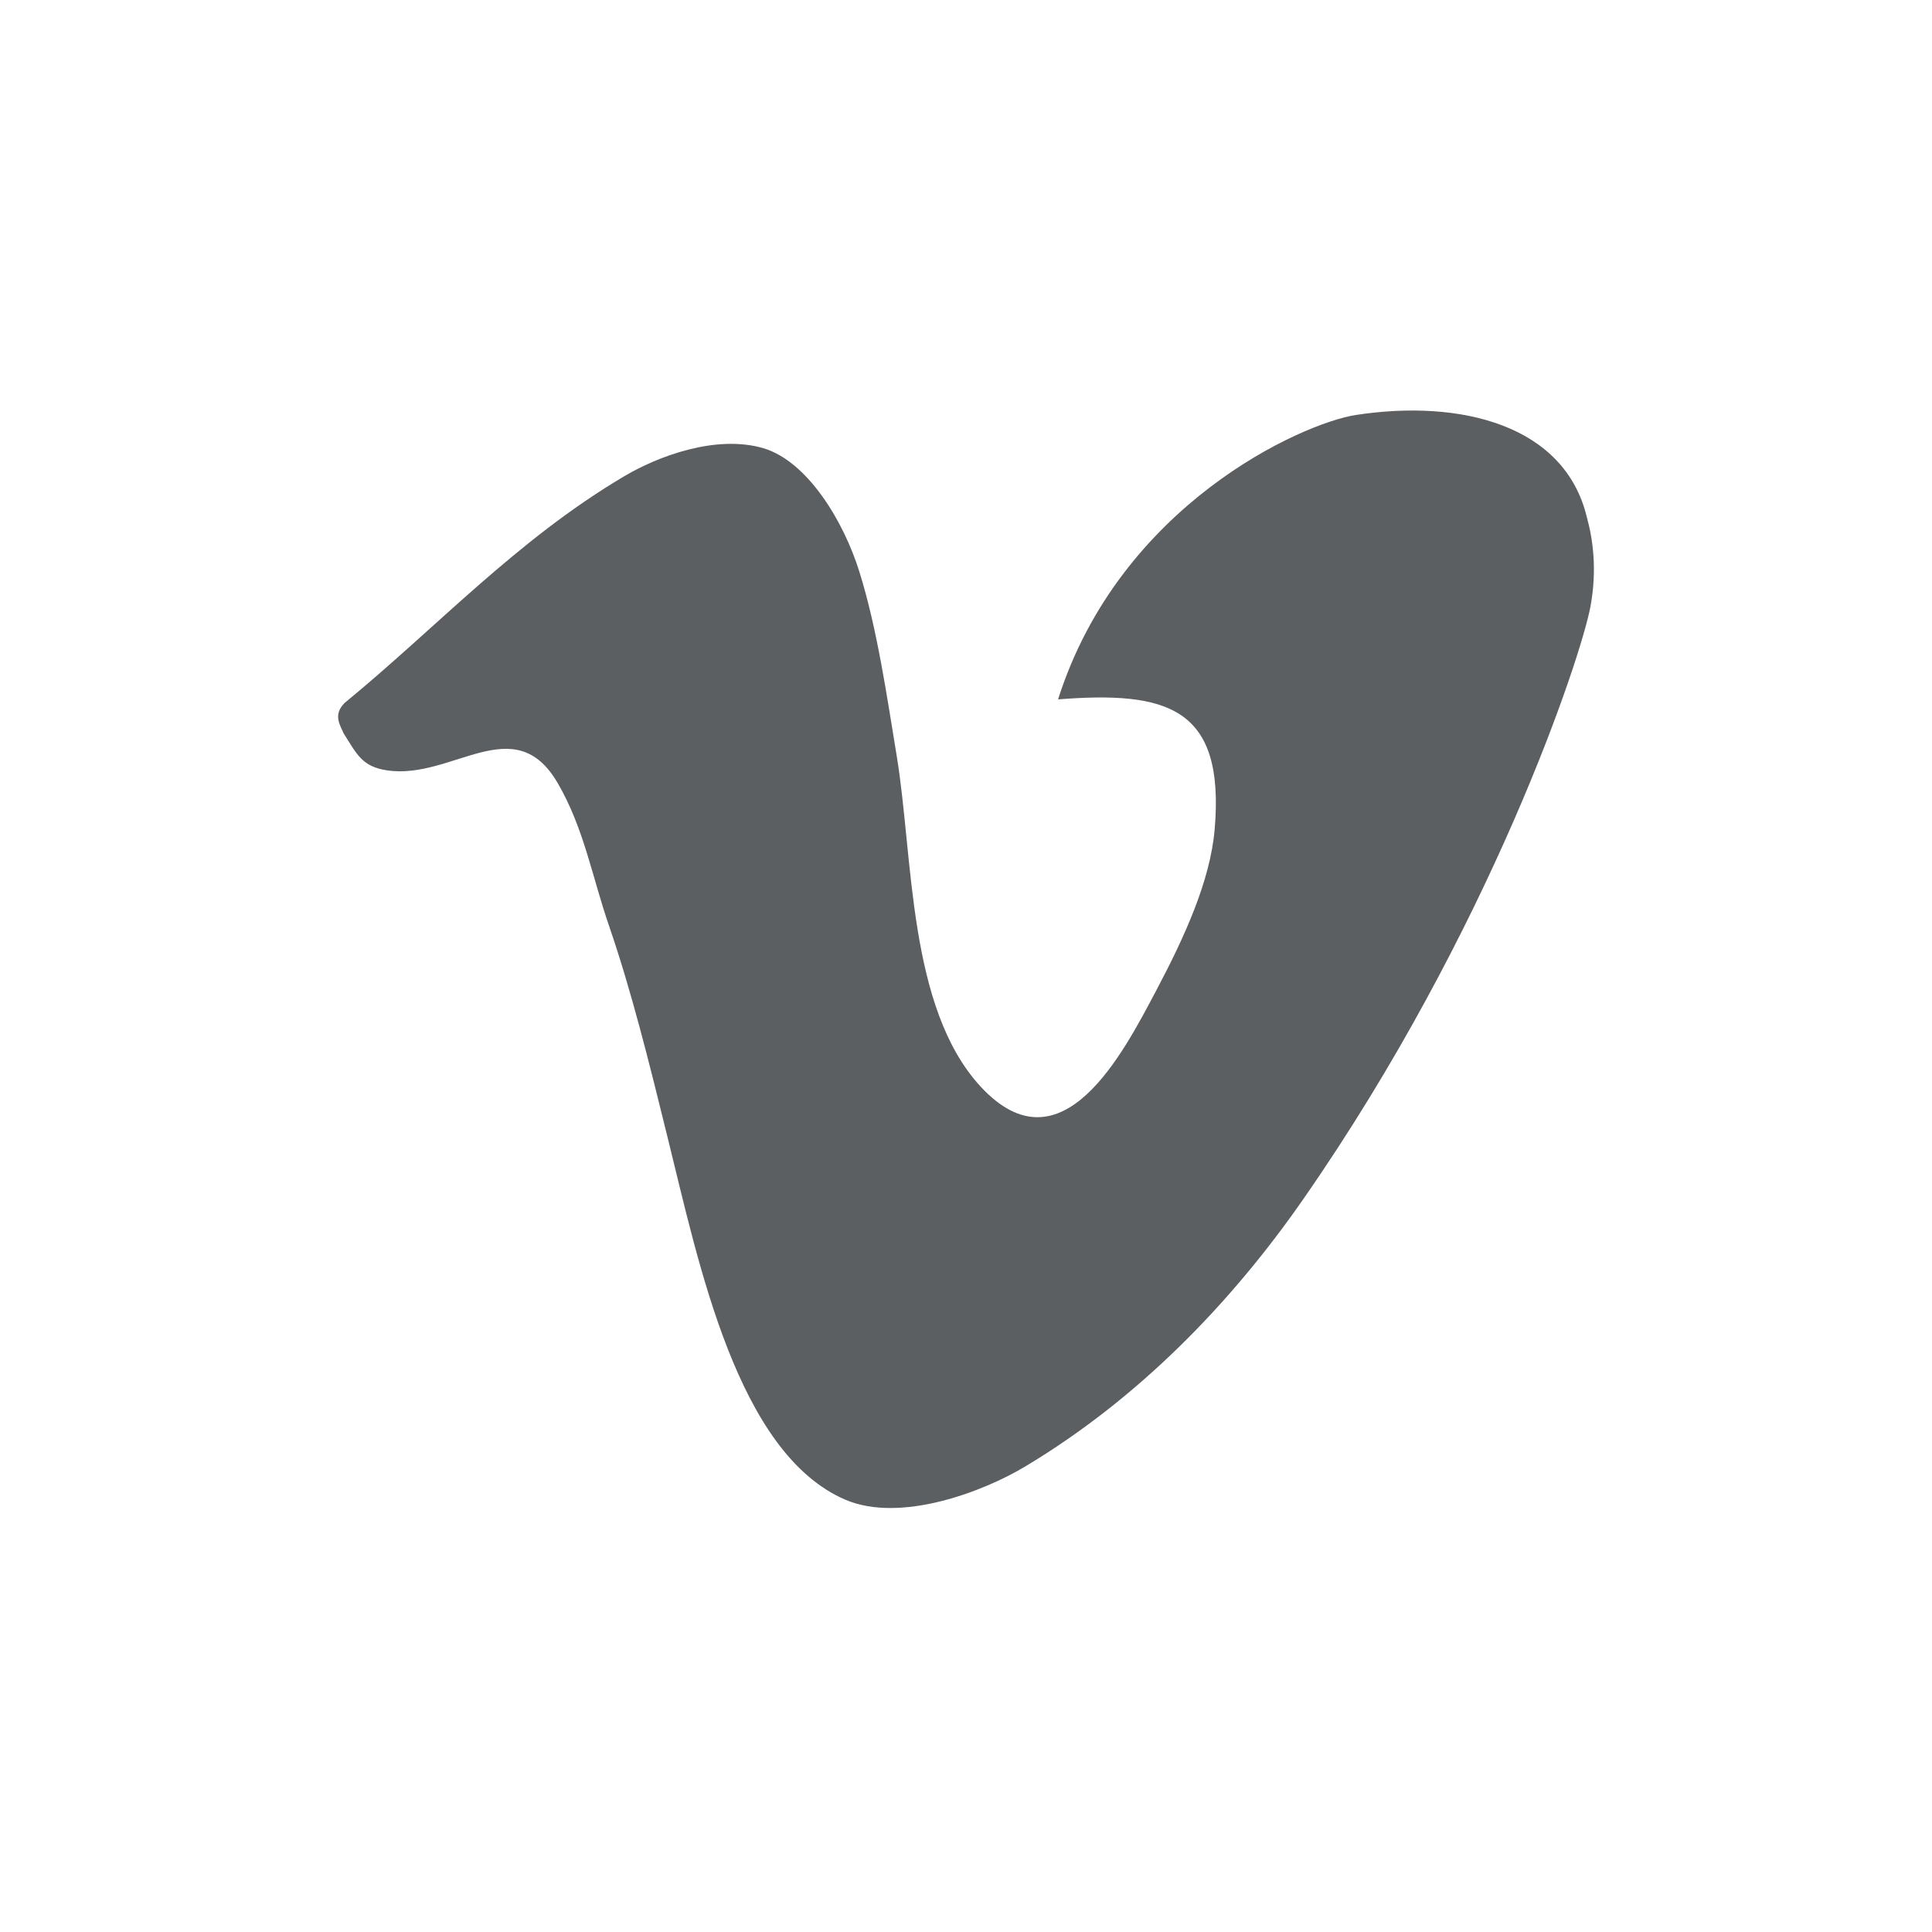
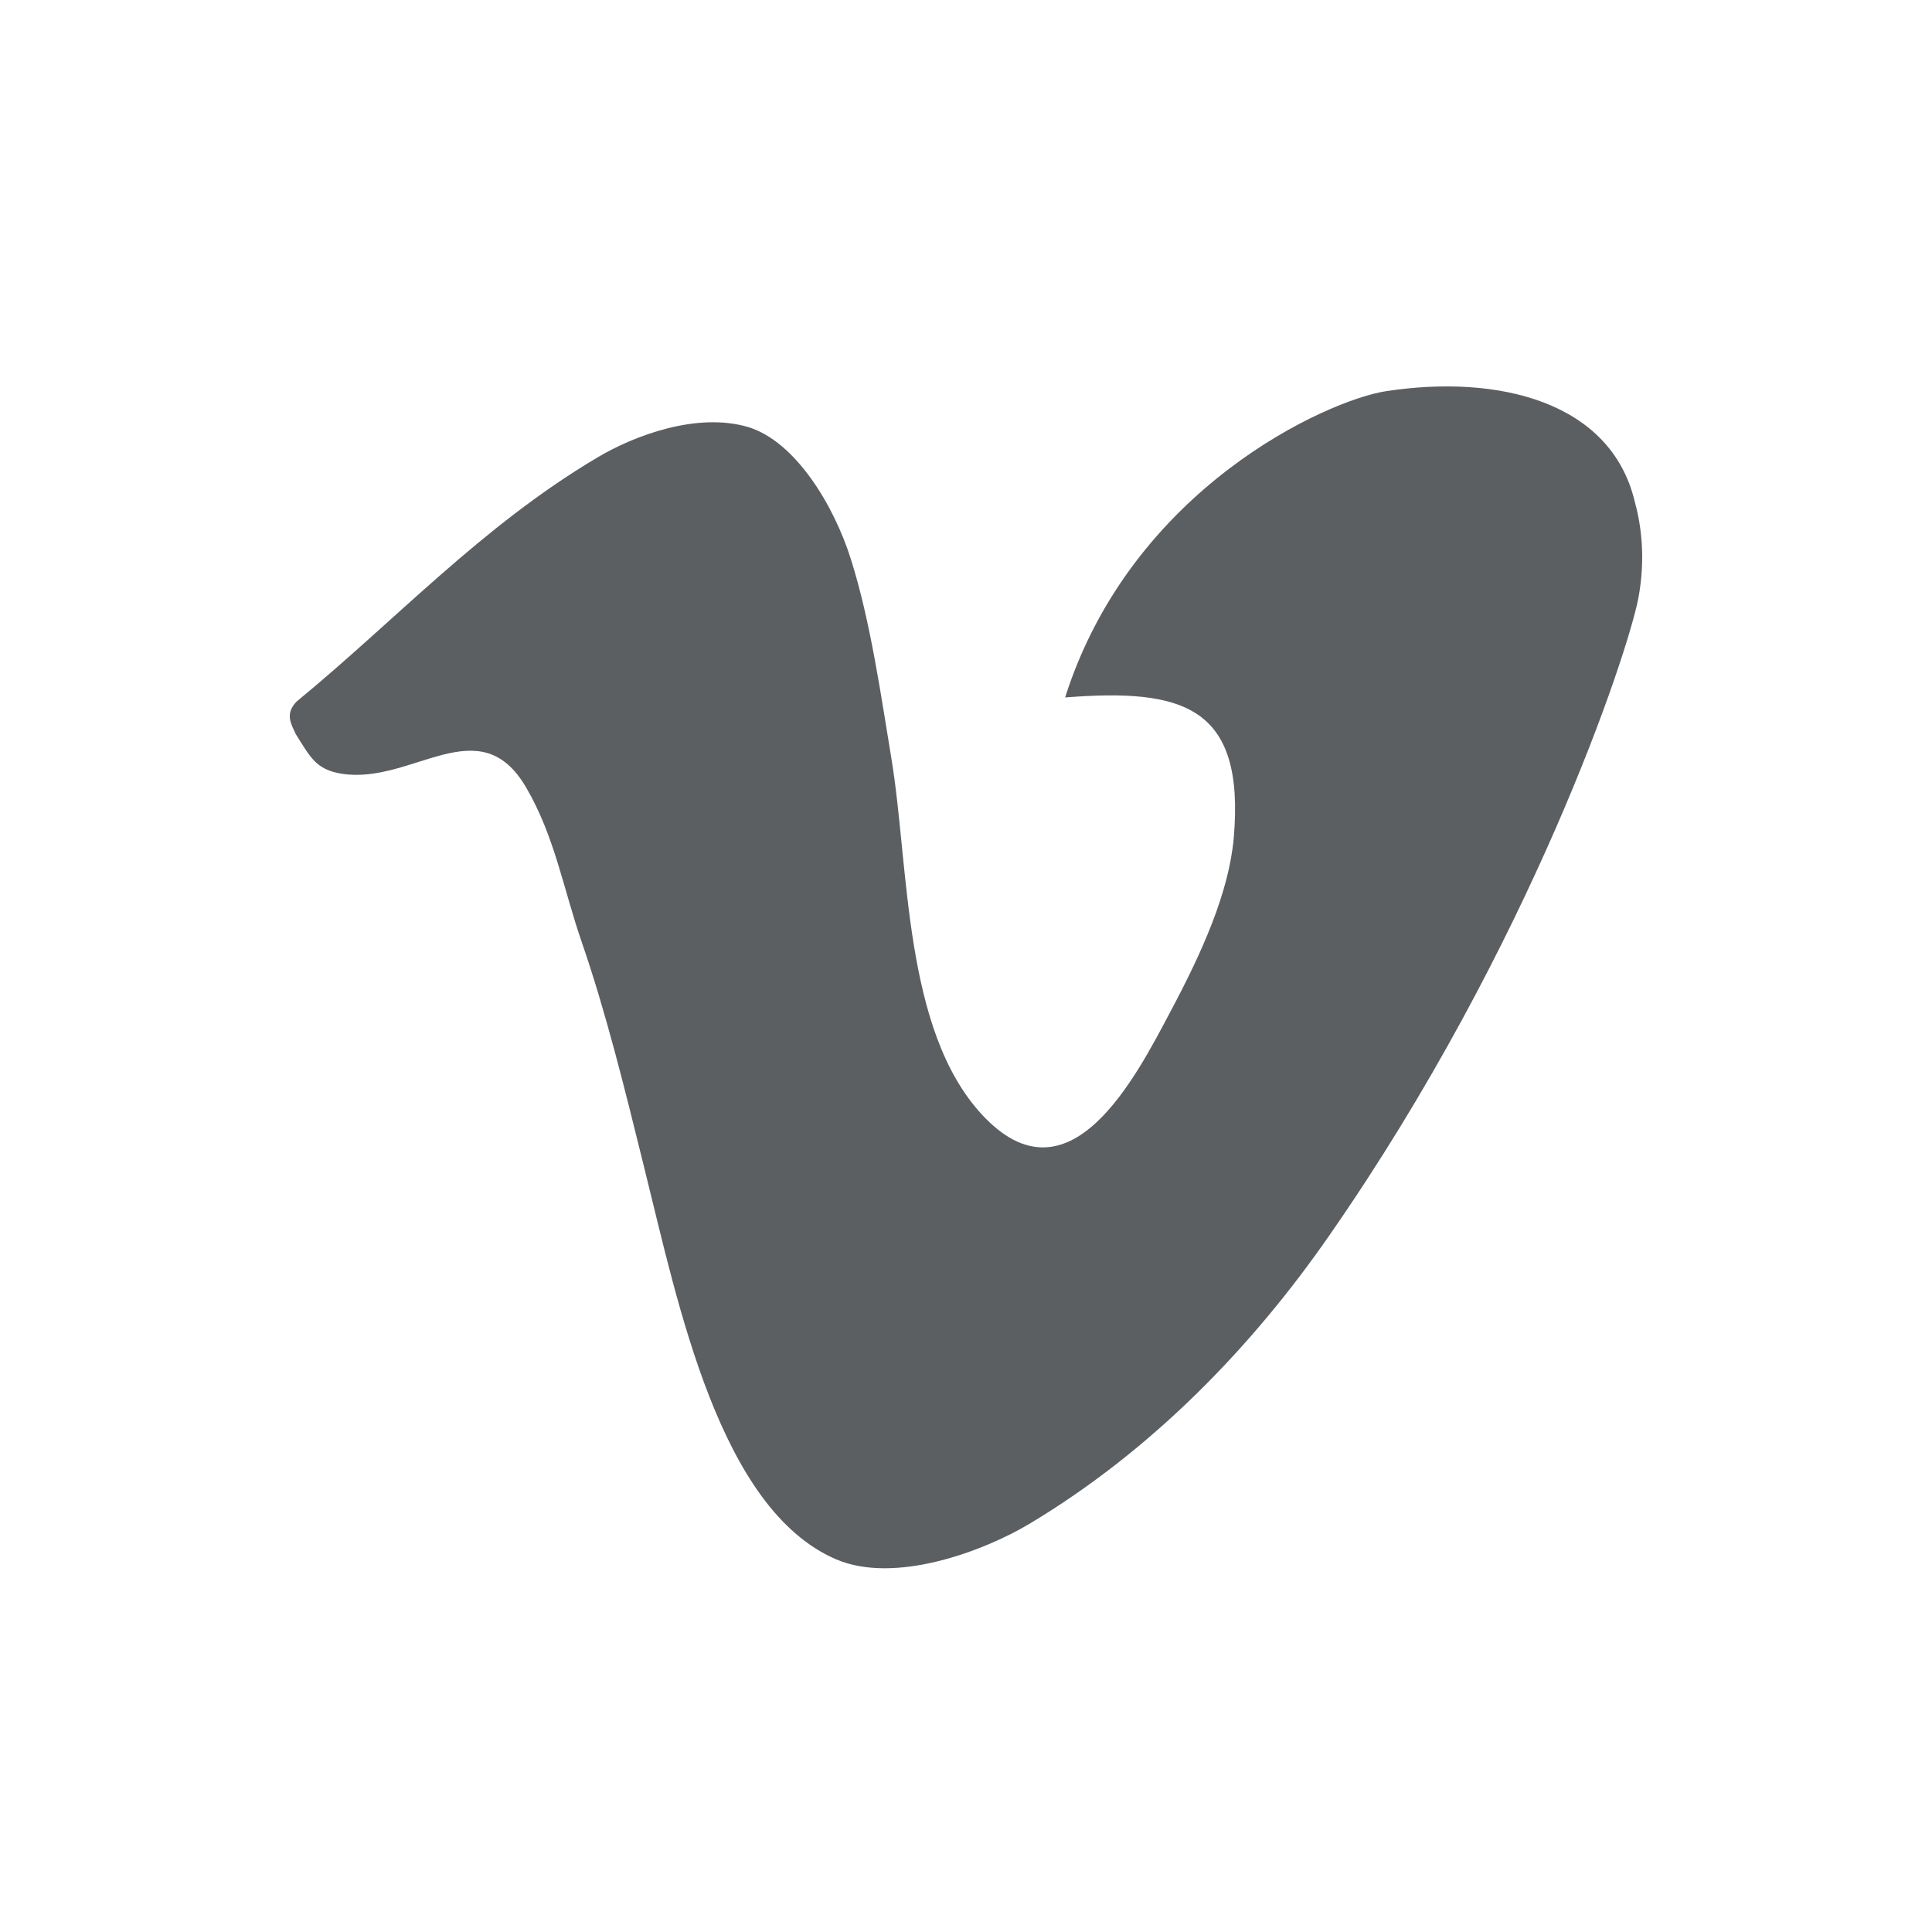
<svg xmlns="http://www.w3.org/2000/svg" viewBox="0 0 20 20">
-   <path fill="#5C5F62" d="M16.427 5.354C16.198 4.399 15.122 4.129 14.034 4.296C13.477 4.383 11.594 5.224 10.953 7.24C12.088 7.151 12.683 7.323 12.574 8.587C12.528 9.117 12.264 9.697 11.969 10.254C11.629 10.896 10.989 12.154 10.151 11.248C9.397 10.43 9.455 8.868 9.283 7.827C9.186 7.242 9.084 6.516 8.895 5.915C8.734 5.398 8.36 4.776 7.903 4.64C7.413 4.496 6.807 4.723 6.452 4.936C5.345 5.593 4.517 6.498 3.566 7.278C3.447 7.4 3.518 7.502 3.558 7.593C3.694 7.807 3.747 7.936 4.007 7.975C4.683 8.075 5.325 7.337 5.773 8.106C6.046 8.574 6.132 9.087 6.307 9.591C6.539 10.267 6.72 11 6.911 11.775C7.235 13.085 7.631 15.043 8.751 15.525C9.322 15.769 10.179 15.442 10.613 15.181C11.791 14.475 12.749 13.483 13.494 12.41C15.433 9.62 16.363 6.816 16.464 6.281C16.536 5.894 16.488 5.575 16.427 5.354Z" />
+   <path fill="#5C5F62" d="M16.922 5.189C16.675 4.161 15.516 3.87 14.345 4.05C13.744 4.143 11.717 5.049 11.026 7.22C12.248 7.124 12.889 7.309 12.772 8.671C12.722 9.242 12.439 9.866 12.12 10.465C11.754 11.157 11.065 12.512 10.163 11.536C9.351 10.655 9.413 8.974 9.228 7.853C9.123 7.222 9.014 6.44 8.81 5.794C8.636 5.236 8.234 4.567 7.742 4.42C7.214 4.265 6.562 4.509 6.179 4.739C4.987 5.446 4.095 6.421 3.072 7.261C2.942 7.392 3.019 7.503 3.062 7.6C3.209 7.83 3.266 7.97 3.546 8.011C4.274 8.119 4.965 7.325 5.447 8.153C5.742 8.657 5.834 9.209 6.022 9.752C6.273 10.48 6.467 11.269 6.673 12.104C7.023 13.514 7.449 15.623 8.655 16.142C9.269 16.405 10.193 16.053 10.661 15.772C11.929 15.011 12.96 13.944 13.762 12.788C15.851 9.783 16.852 6.763 16.961 6.188C17.038 5.771 16.988 5.427 16.922 5.189Z" />
</svg>
